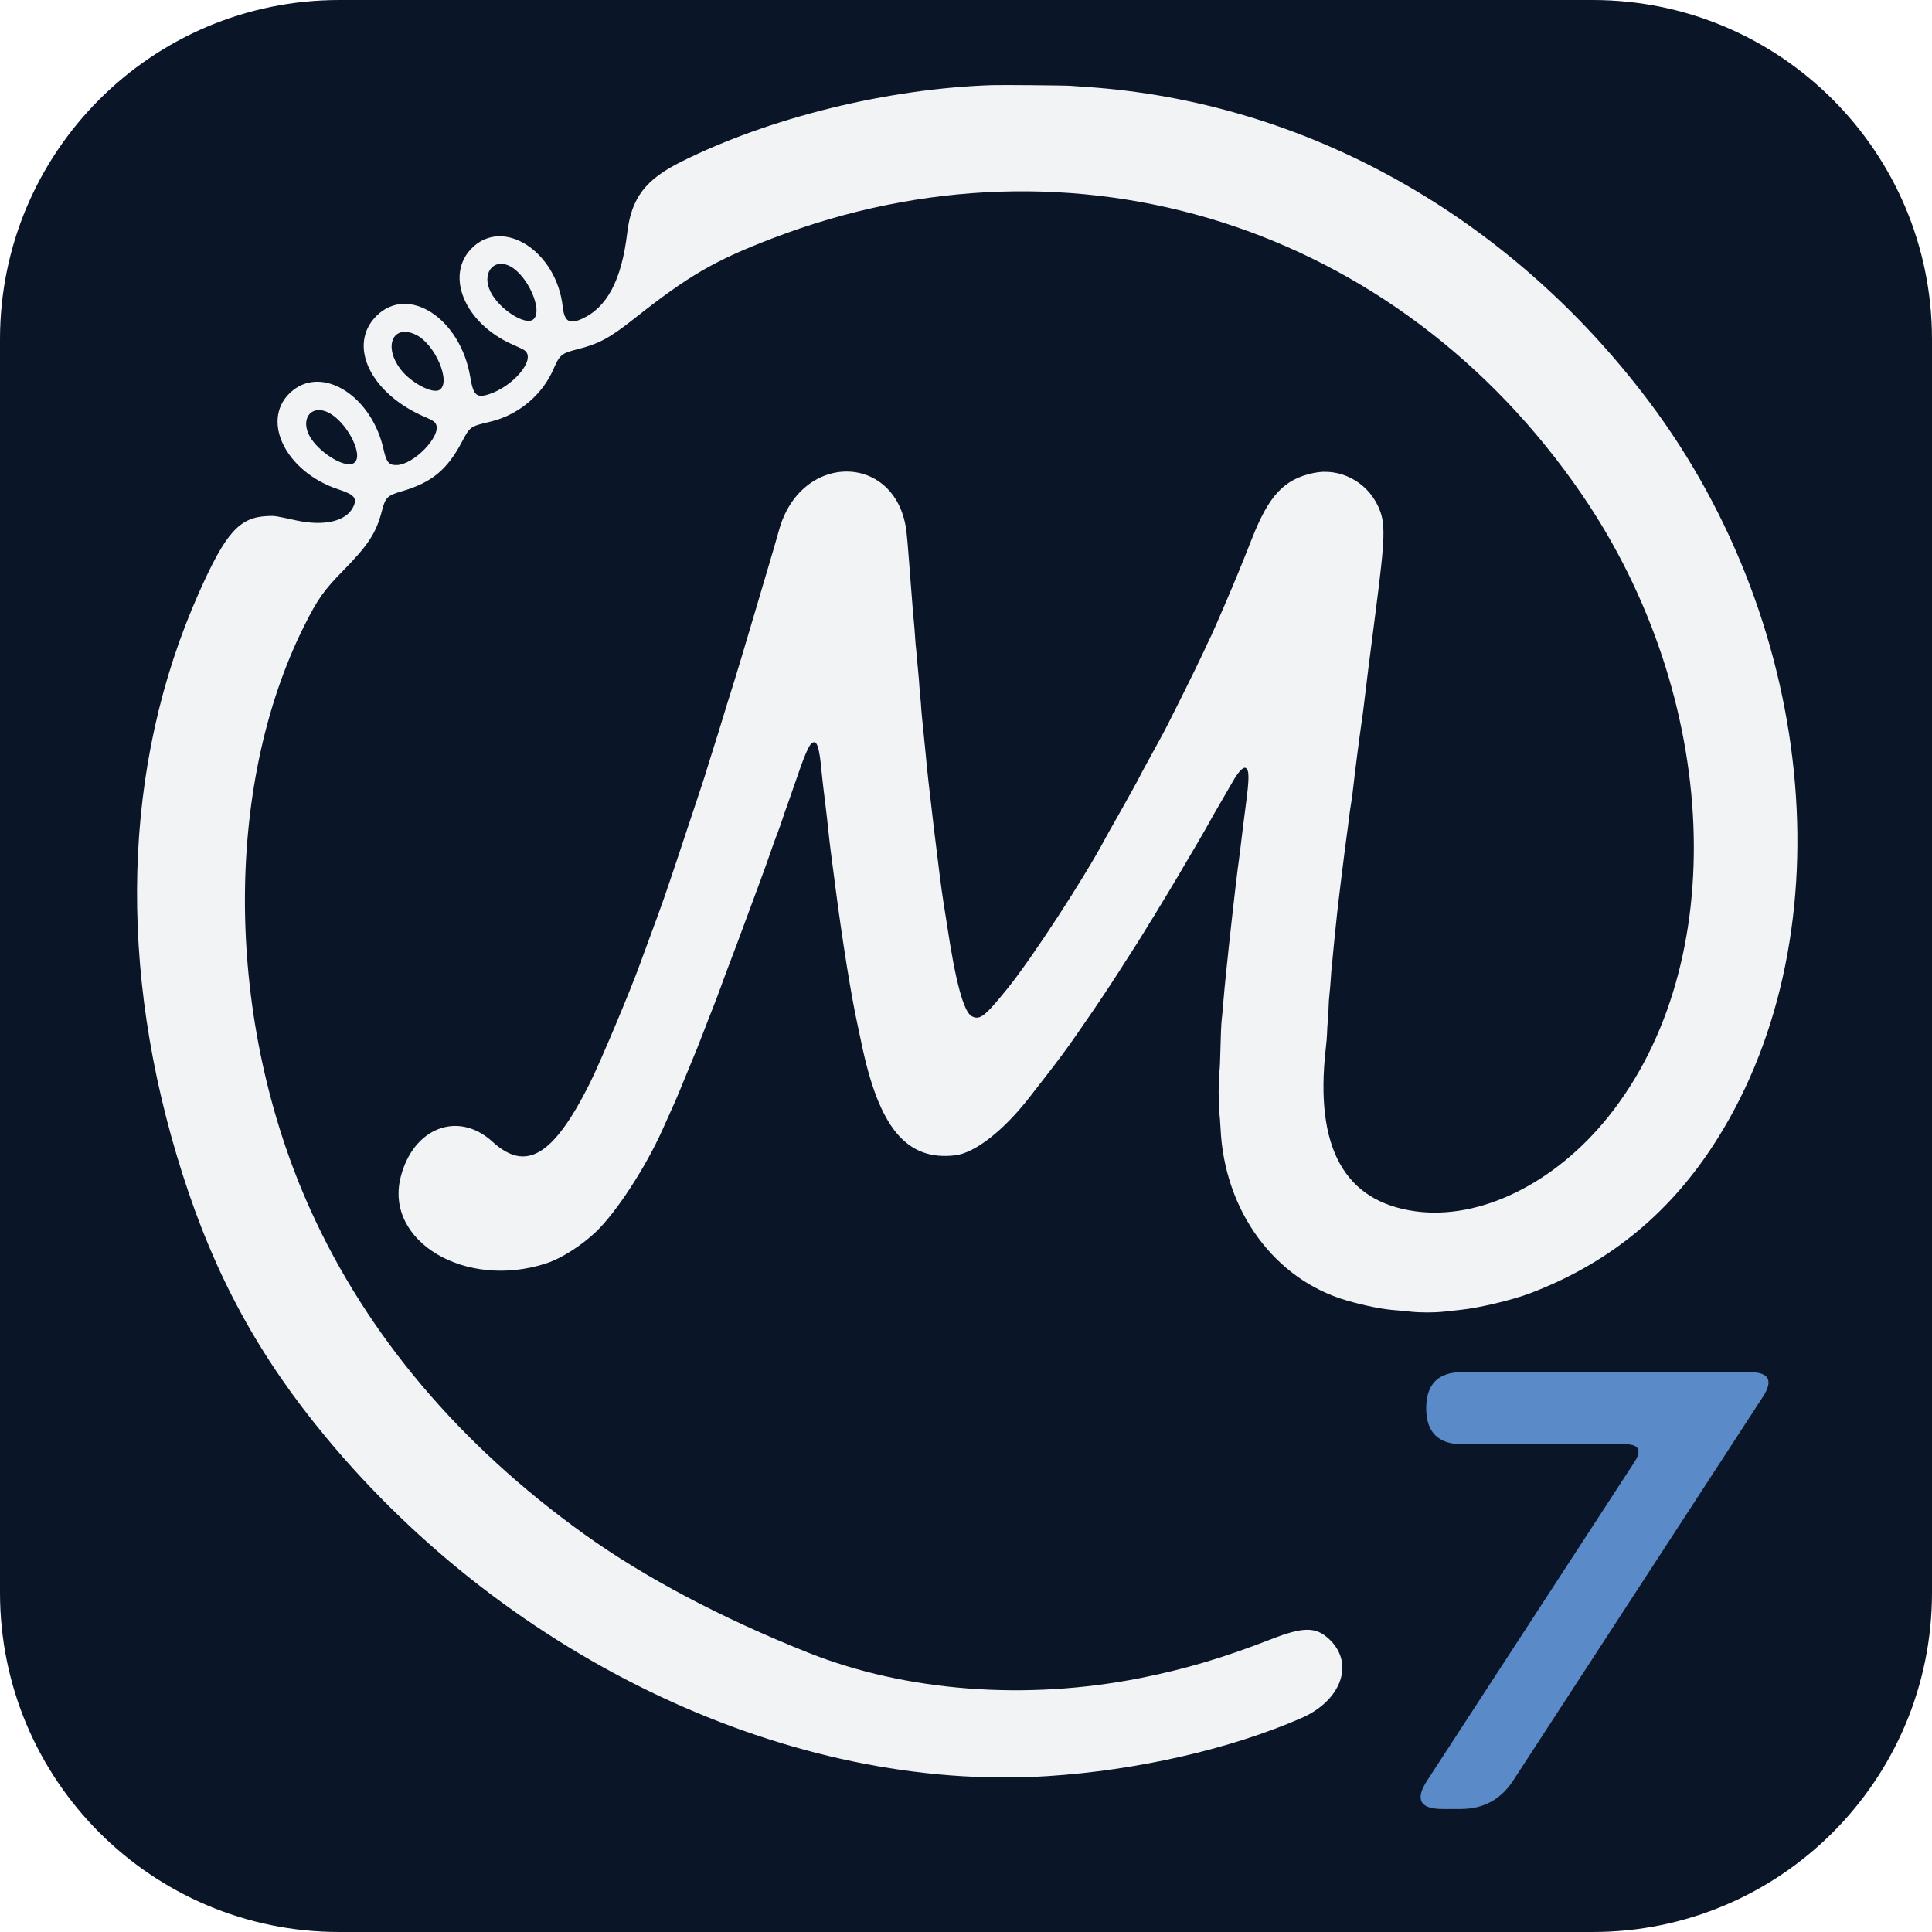
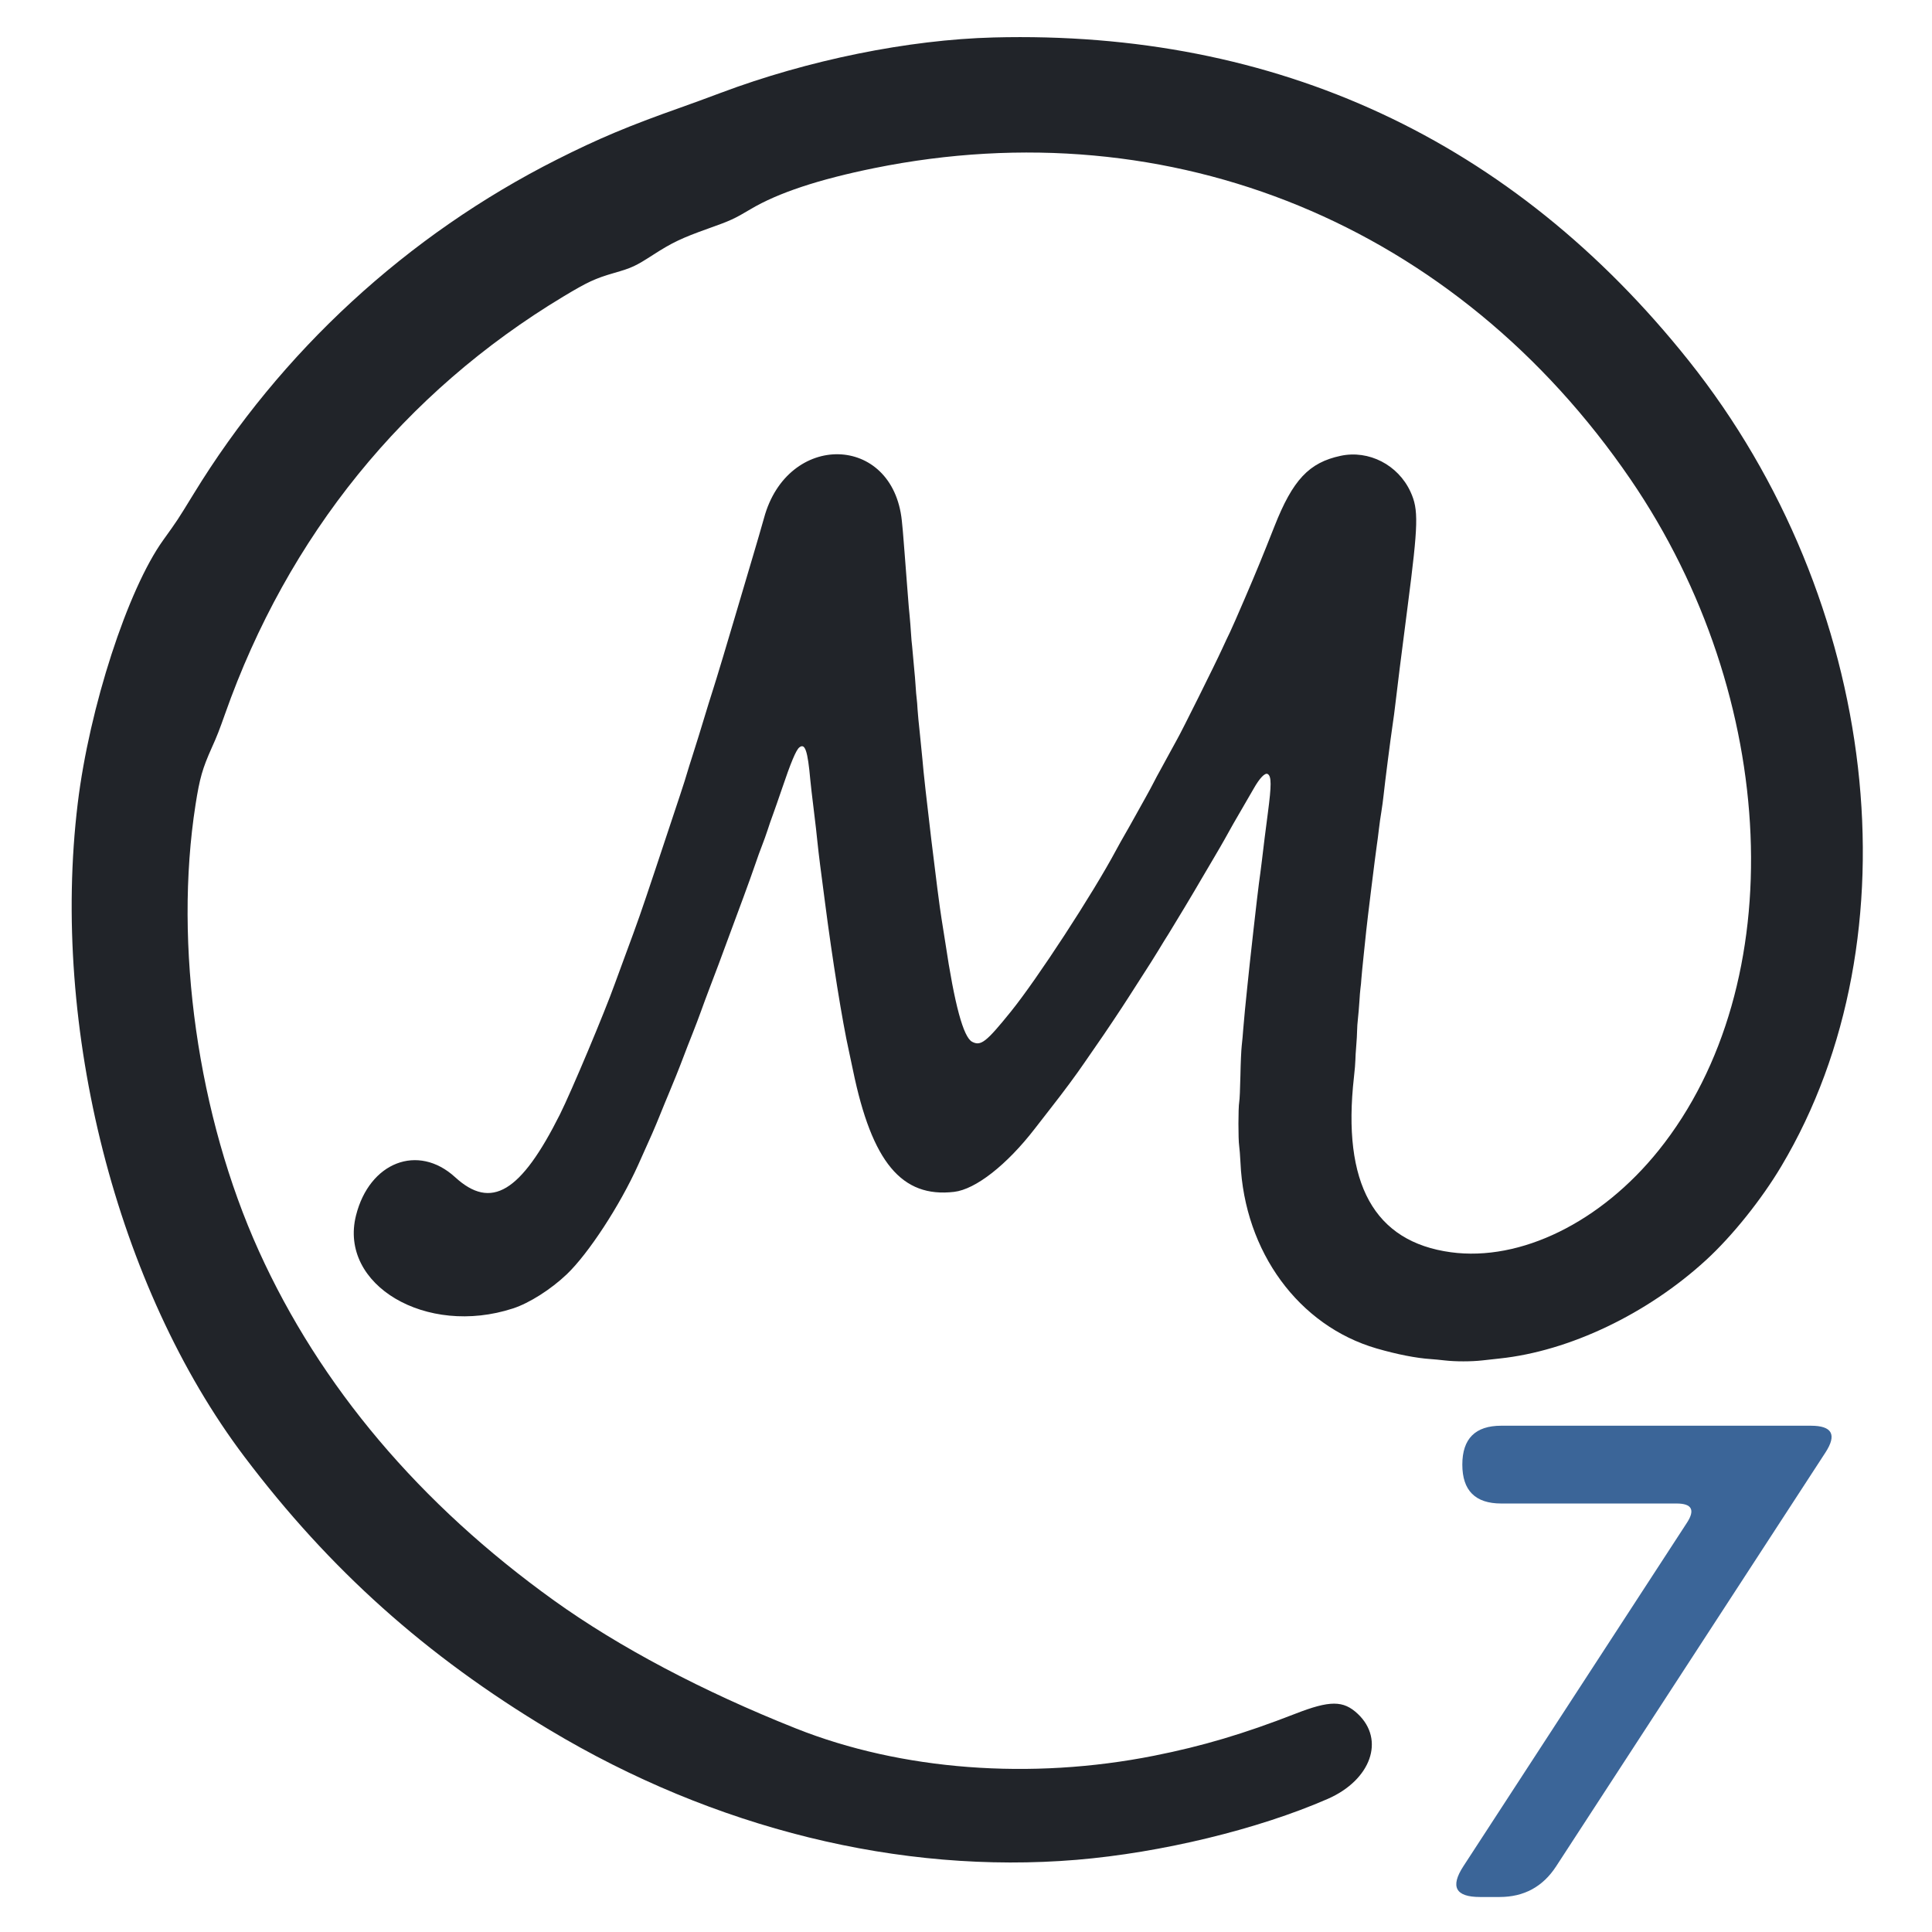
- <svg xmlns="http://www.w3.org/2000/svg" viewBox="158.5 182.0 911 911">
-   <rect x="158.5" y="182" width="911" height="911" rx="160" fill="#0a1628" />
-   <g transform="scale(0.25) translate(0,5016) scale(0.1,-0.1)" fill="#F2F3F5" stroke="none">
-     <path d="M25045 41274 c-1974 -66 -4196 -614 -5860 -1446 -675 -338 -937 -684 -1015 -1342 -106 -892 -382 -1411 -863 -1624 -231 -102 -323 -42 -353 230 -115 1046 -1124 1699 -1714 1108 -514 -513 -135 -1417 760 -1815 200 -89 225 -102 254 -131 174 -176 -236 -659 -686 -808 -239 -80 -301 -24 -358 321 -184 1108 -1172 1752 -1771 1153 -553 -553 -107 -1473 928 -1910 131 -56 173 -84 197 -133 104 -221 -423 -766 -745 -769 -146 -2 -190 52 -246 302 -220 984 -1122 1571 -1705 1110 -643 -510 -170 -1536 863 -1873 295 -97 352 -166 270 -331 -132 -268 -544 -365 -1066 -253 -418 91 -408 89 -545 84 -536 -21 -793 -309 -1305 -1462 -1437 -3236 -1542 -7070 -301 -10955 611 -1916 1440 -3435 2705 -4960 3491 -4210 8788 -6697 13606 -6390 1690 108 3450 510 4789 1094 759 331 1009 1035 528 1488 -253 238 -487 238 -1097 0 -896 -349 -1619 -564 -2465 -732 -2154 -428 -4418 -256 -6259 476 -1633 649 -3096 1423 -4231 2237 -2350 1687 -4092 3749 -5162 6112 -1607 3550 -1654 7958 -118 11025 250 499 368 666 735 1040 475 483 621 709 730 1130 65 249 100 284 378 365 560 163 854 407 1131 934 149 283 158 289 526 375 532 125 986 501 1200 996 116 267 150 296 446 371 409 103 613 213 1067 572 1040 822 1516 1099 2615 1521 5692 2184 11793 251 15274 -4839 2609 -3817 2819 -8830 491 -11730 -1010 -1258 -2416 -1947 -3633 -1782 -1342 182 -1905 1200 -1695 3062 14 121 25 254 25 295 0 41 7 154 15 250 8 96 15 216 15 265 0 50 7 146 15 215 8 69 19 200 25 293 5 92 14 198 19 235 6 37 13 112 16 167 4 55 22 240 40 410 19 171 39 364 45 430 13 138 163 1352 185 1495 8 52 24 173 35 269 11 96 31 240 45 320 13 80 31 211 39 291 23 219 122 989 155 1210 17 107 39 281 51 385 19 177 109 893 215 1710 186 1438 192 1683 49 1994 -217 472 -730 735 -1223 629 -552 -118 -836 -421 -1156 -1233 -203 -514 -315 -788 -518 -1260 -118 -275 -234 -540 -259 -590 -25 -49 -87 -182 -139 -295 -118 -259 -709 -1447 -788 -1583 -32 -56 -94 -169 -138 -252 -44 -82 -112 -206 -150 -275 -39 -69 -92 -168 -118 -220 -26 -52 -89 -169 -140 -260 -50 -91 -138 -248 -195 -350 -56 -102 -135 -241 -175 -310 -40 -69 -107 -188 -148 -265 -407 -762 -1382 -2257 -1841 -2825 -432 -535 -525 -607 -677 -527 -153 81 -307 649 -469 1737 -17 113 -46 297 -65 410 -60 357 -307 2412 -335 2793 -6 72 -26 272 -44 442 -19 171 -37 364 -41 430 -3 66 -10 150 -15 187 -6 37 -14 143 -20 235 -6 93 -15 202 -20 243 -5 41 -14 140 -20 220 -6 80 -15 179 -20 220 -6 41 -15 145 -20 230 -5 85 -16 223 -24 305 -9 83 -20 211 -25 285 -6 74 -15 189 -20 255 -6 66 -15 183 -20 260 -6 77 -15 194 -20 260 -6 66 -15 185 -21 265 -5 80 -19 231 -30 335 -159 1523 -2002 1557 -2410 44 -23 -85 -64 -226 -90 -314 -27 -88 -72 -241 -100 -340 -28 -99 -100 -342 -160 -540 -60 -198 -132 -441 -160 -540 -74 -258 -355 -1189 -380 -1260 -20 -57 -97 -308 -250 -810 -37 -122 -90 -290 -118 -375 -28 -85 -69 -218 -92 -295 -41 -142 -86 -277 -550 -1670 -260 -778 -293 -873 -527 -1505 -69 -184 -149 -405 -180 -490 -179 -502 -761 -1886 -960 -2285 -686 -1368 -1202 -1678 -1833 -1100 -649 594 -1500 265 -1734 -671 -303 -1213 1229 -2119 2746 -1623 286 93 663 333 940 597 380 363 930 1206 1248 1912 241 533 286 638 380 870 54 135 122 299 150 365 69 161 199 485 270 675 32 85 98 256 148 380 49 124 117 302 150 395 33 94 102 278 152 410 126 328 175 461 333 890 75 204 193 523 263 710 69 187 159 437 199 555 40 118 95 271 123 340 27 69 70 188 95 265 24 77 68 203 97 280 28 77 96 271 150 430 159 471 251 691 308 735 100 79 146 -57 192 -570 6 -69 33 -303 60 -520 27 -217 56 -469 64 -560 9 -91 30 -268 46 -395 17 -126 55 -420 85 -652 129 -1001 304 -2095 421 -2618 19 -88 51 -236 70 -330 331 -1607 852 -2234 1769 -2126 375 44 921 471 1411 1106 77 98 199 256 272 350 242 309 455 597 600 810 79 116 175 255 214 310 111 156 443 653 558 835 57 91 170 266 250 390 81 124 199 311 262 415 63 105 146 240 185 300 81 129 472 780 563 940 35 61 131 225 215 365 83 140 173 296 200 345 63 118 223 398 345 605 53 91 126 216 161 278 105 186 200 285 247 256 66 -40 66 -194 2 -679 -48 -366 -70 -543 -105 -840 -15 -121 -37 -296 -51 -390 -24 -172 -168 -1448 -205 -1825 -11 -113 -29 -290 -40 -395 -10 -104 -24 -255 -30 -335 -5 -80 -17 -208 -26 -285 -9 -81 -19 -302 -23 -525 -5 -236 -13 -414 -21 -460 -18 -102 -18 -654 -1 -765 7 -44 17 -176 23 -293 70 -1561 1018 -2855 2380 -3251 364 -105 691 -169 949 -186 52 -3 160 -14 240 -23 191 -22 463 -22 660 0 85 10 220 25 300 33 349 36 974 185 1304 310 1439 545 2571 1450 3425 2740 2548 3847 2050 9795 -1180 14086 -2639 3506 -6488 5656 -10619 5930 -91 6 -219 15 -285 20 -118 9 -1295 19 -1490 13z m-9092 -3412 c337 -166 638 -845 446 -1006 -148 -125 -642 191 -805 517 -174 344 45 643 359 489z m-1767 -1297 c363 -176 672 -904 442 -1040 -133 -78 -541 138 -731 388 -334 437 -145 863 289 652z m-1702 -1445 c396 -149 778 -914 493 -991 -193 -52 -638 240 -795 521 -172 308 4 581 302 470z" />
+ <svg xmlns="http://www.w3.org/2000/svg" viewBox="191.8 205.8 844.5 844.5" width="512" height="512">
+   <g transform="scale(0.25) translate(0,5016) scale(0.1,-0.1)" fill="#212429" stroke="none">
+     <path d="M25045 41273 c-1492 -39 -3246 -395 -4775 -970 -212 -80 -529 -196 -705 -258 -903 -319 -1431 -541 -2155 -906 -2614 -1318 -4831 -3358 -6354 -5849 -284 -463 -278 -454 -530 -805 -622 -865 -1292 -2928 -1495 -4605 -476 -3926 682 -8467 2913 -11420 1491 -1975 3173 -3481 5333 -4776 2882 -1729 6133 -2530 9218 -2274 1483 124 3171 533 4389 1064 759 331 1009 1035 528 1488 -253 238 -487 238 -1097 0 -896 -349 -1619 -564 -2465 -732 -2154 -428 -4418 -256 -6259 476 -1633 649 -3096 1423 -4231 2237 -2350 1687 -4092 3749 -5162 6112 -1067 2358 -1491 5348 -1107 7805 72 461 121 631 283 993 91 201 134 312 231 587 1099 3116 3133 5627 5915 7302 426 256 556 317 888 413 316 91 374 118 689 321 326 210 496 291 953 454 399 142 457 169 748 342 476 283 1190 520 2162 717 5205 1054 10179 -994 13222 -5444 2609 -3817 2819 -8830 491 -11730 -1010 -1258 -2416 -1947 -3633 -1782 -1342 182 -1905 1200 -1695 3062 14 121 25 254 25 295 0 41 7 154 15 250 8 96 15 216 15 265 0 50 7 146 15 215 8 69 19 200 25 293 5 92 14 198 19 235 6 37 13 112 16 167 4 55 22 240 40 410 19 171 39 364 45 430 13 138 163 1352 185 1495 8 52 24 173 35 269 11 96 31 240 45 320 13 80 31 211 39 291 23 219 122 989 155 1210 17 107 39 281 51 385 19 177 109 893 215 1710 186 1438 192 1683 49 1994 -217 472 -730 735 -1223 629 -552 -118 -836 -421 -1156 -1233 -203 -514 -315 -788 -518 -1260 -118 -275 -234 -540 -259 -590 -25 -49 -87 -182 -139 -295 -118 -259 -709 -1447 -788 -1583 -32 -56 -94 -169 -138 -252 -44 -82 -112 -206 -150 -275 -39 -69 -92 -168 -118 -220 -26 -52 -89 -169 -140 -260 -50 -91 -138 -248 -195 -350 -56 -102 -135 -241 -175 -310 -40 -69 -107 -188 -148 -265 -407 -762 -1382 -2257 -1841 -2825 -432 -535 -525 -607 -677 -527 -153 81 -307 649 -469 1737 -17 113 -46 297 -65 410 -60 357 -307 2412 -335 2793 -6 72 -26 272 -44 442 -19 171 -37 364 -41 430 -3 66 -10 150 -15 187 -6 37 -14 143 -20 235 -6 93 -15 202 -20 243 -5 41 -14 140 -20 220 -6 80 -15 179 -20 220 -6 41 -15 145 -20 230 -5 85 -16 223 -24 305 -9 83 -20 211 -25 285 -6 74 -15 189 -20 255 -6 66 -15 183 -20 260 -6 77 -15 194 -20 260 -6 66 -15 185 -21 265 -5 80 -19 231 -30 335 -159 1523 -2002 1557 -2410 44 -23 -85 -64 -226 -90 -314 -27 -88 -72 -241 -100 -340 -28 -99 -100 -342 -160 -540 -60 -198 -132 -441 -160 -540 -74 -258 -355 -1189 -380 -1260 -20 -57 -97 -308 -250 -810 -37 -122 -90 -290 -118 -375 -28 -85 -69 -218 -92 -295 -41 -142 -86 -277 -550 -1670 -260 -778 -293 -873 -527 -1505 -69 -184 -149 -405 -180 -490 -179 -502 -761 -1886 -960 -2285 -686 -1368 -1202 -1678 -1833 -1100 -649 594 -1500 265 -1734 -671 -303 -1213 1229 -2119 2746 -1623 286 93 663 333 940 597 380 363 930 1206 1248 1912 241 533 286 638 380 870 54 135 122 299 150 365 69 161 199 485 270 675 32 85 98 256 148 380 49 124 117 302 150 395 33 94 102 278 152 410 126 328 175 461 333 890 75 204 193 523 263 710 69 187 159 437 199 555 40 118 95 271 123 340 27 69 70 188 95 265 24 77 68 203 97 280 28 77 96 271 150 430 159 471 251 691 308 735 100 79 146 -57 192 -570 6 -69 33 -303 60 -520 27 -217 56 -469 64 -560 9 -91 30 -268 46 -395 17 -126 55 -420 85 -652 129 -1001 304 -2095 421 -2618 19 -88 51 -236 70 -330 331 -1607 852 -2234 1769 -2126 375 44 921 471 1411 1106 77 98 199 256 272 350 242 309 455 597 600 810 79 116 175 255 214 310 111 156 443 653 558 835 57 91 170 266 250 390 81 124 199 311 262 415 63 105 146 240 185 300 81 129 472 780 563 940 35 61 131 225 215 365 83 140 173 296 200 345 63 118 223 398 345 605 53 91 126 216 161 278 105 186 200 285 247 256 66 -40 66 -194 2 -679 -48 -366 -70 -543 -105 -840 -15 -121 -37 -296 -51 -390 -24 -172 -168 -1448 -205 -1825 -11 -113 -29 -290 -40 -395 -10 -104 -24 -255 -30 -335 -5 -80 -17 -208 -26 -285 -9 -81 -19 -302 -23 -525 -5 -236 -13 -414 -21 -460 -18 -102 -18 -654 -1 -765 7 -44 17 -176 23 -293 70 -1561 1018 -2855 2380 -3251 364 -105 691 -169 949 -186 52 -3 160 -14 240 -23 191 -22 463 -22 660 0 85 10 220 25 300 33 1219 128 2583 778 3611 1721 457 419 969 1057 1317 1642 2393 4015 1717 9896 -1619 14083 -3075 3860 -7206 5781 -12154 5652z" />
  </g>
-   <path d="M831.00 846.00 Q831.00 829.00 848.00 829.00 L983.35 829.00 Q997.35 829.00 989.71 840.73 L872.01 1021.59 Q863.28 1035.00 847.28 1035.00 L838.72 1035.00 Q822.72 1035.00 831.44 1021.59 L929.20 871.38 Q934.65 863.00 924.65 863.00 L848.00 863.00 Q831.00 863.00 831.00 846.00 Z" fill="#5B8AC9" />
+   <path d="M831.00 846.00 Q831.00 829.00 848.00 829.00 L983.35 829.00 Q997.35 829.00 989.71 840.73 L872.01 1021.59 Q863.28 1035.00 847.28 1035.00 L838.72 1035.00 Q822.72 1035.00 831.44 1021.59 L929.20 871.38 Q934.65 863.00 924.65 863.00 L848.00 863.00 Q831.00 863.00 831.00 846.00 Z" fill="#3B6598" />
</svg>
